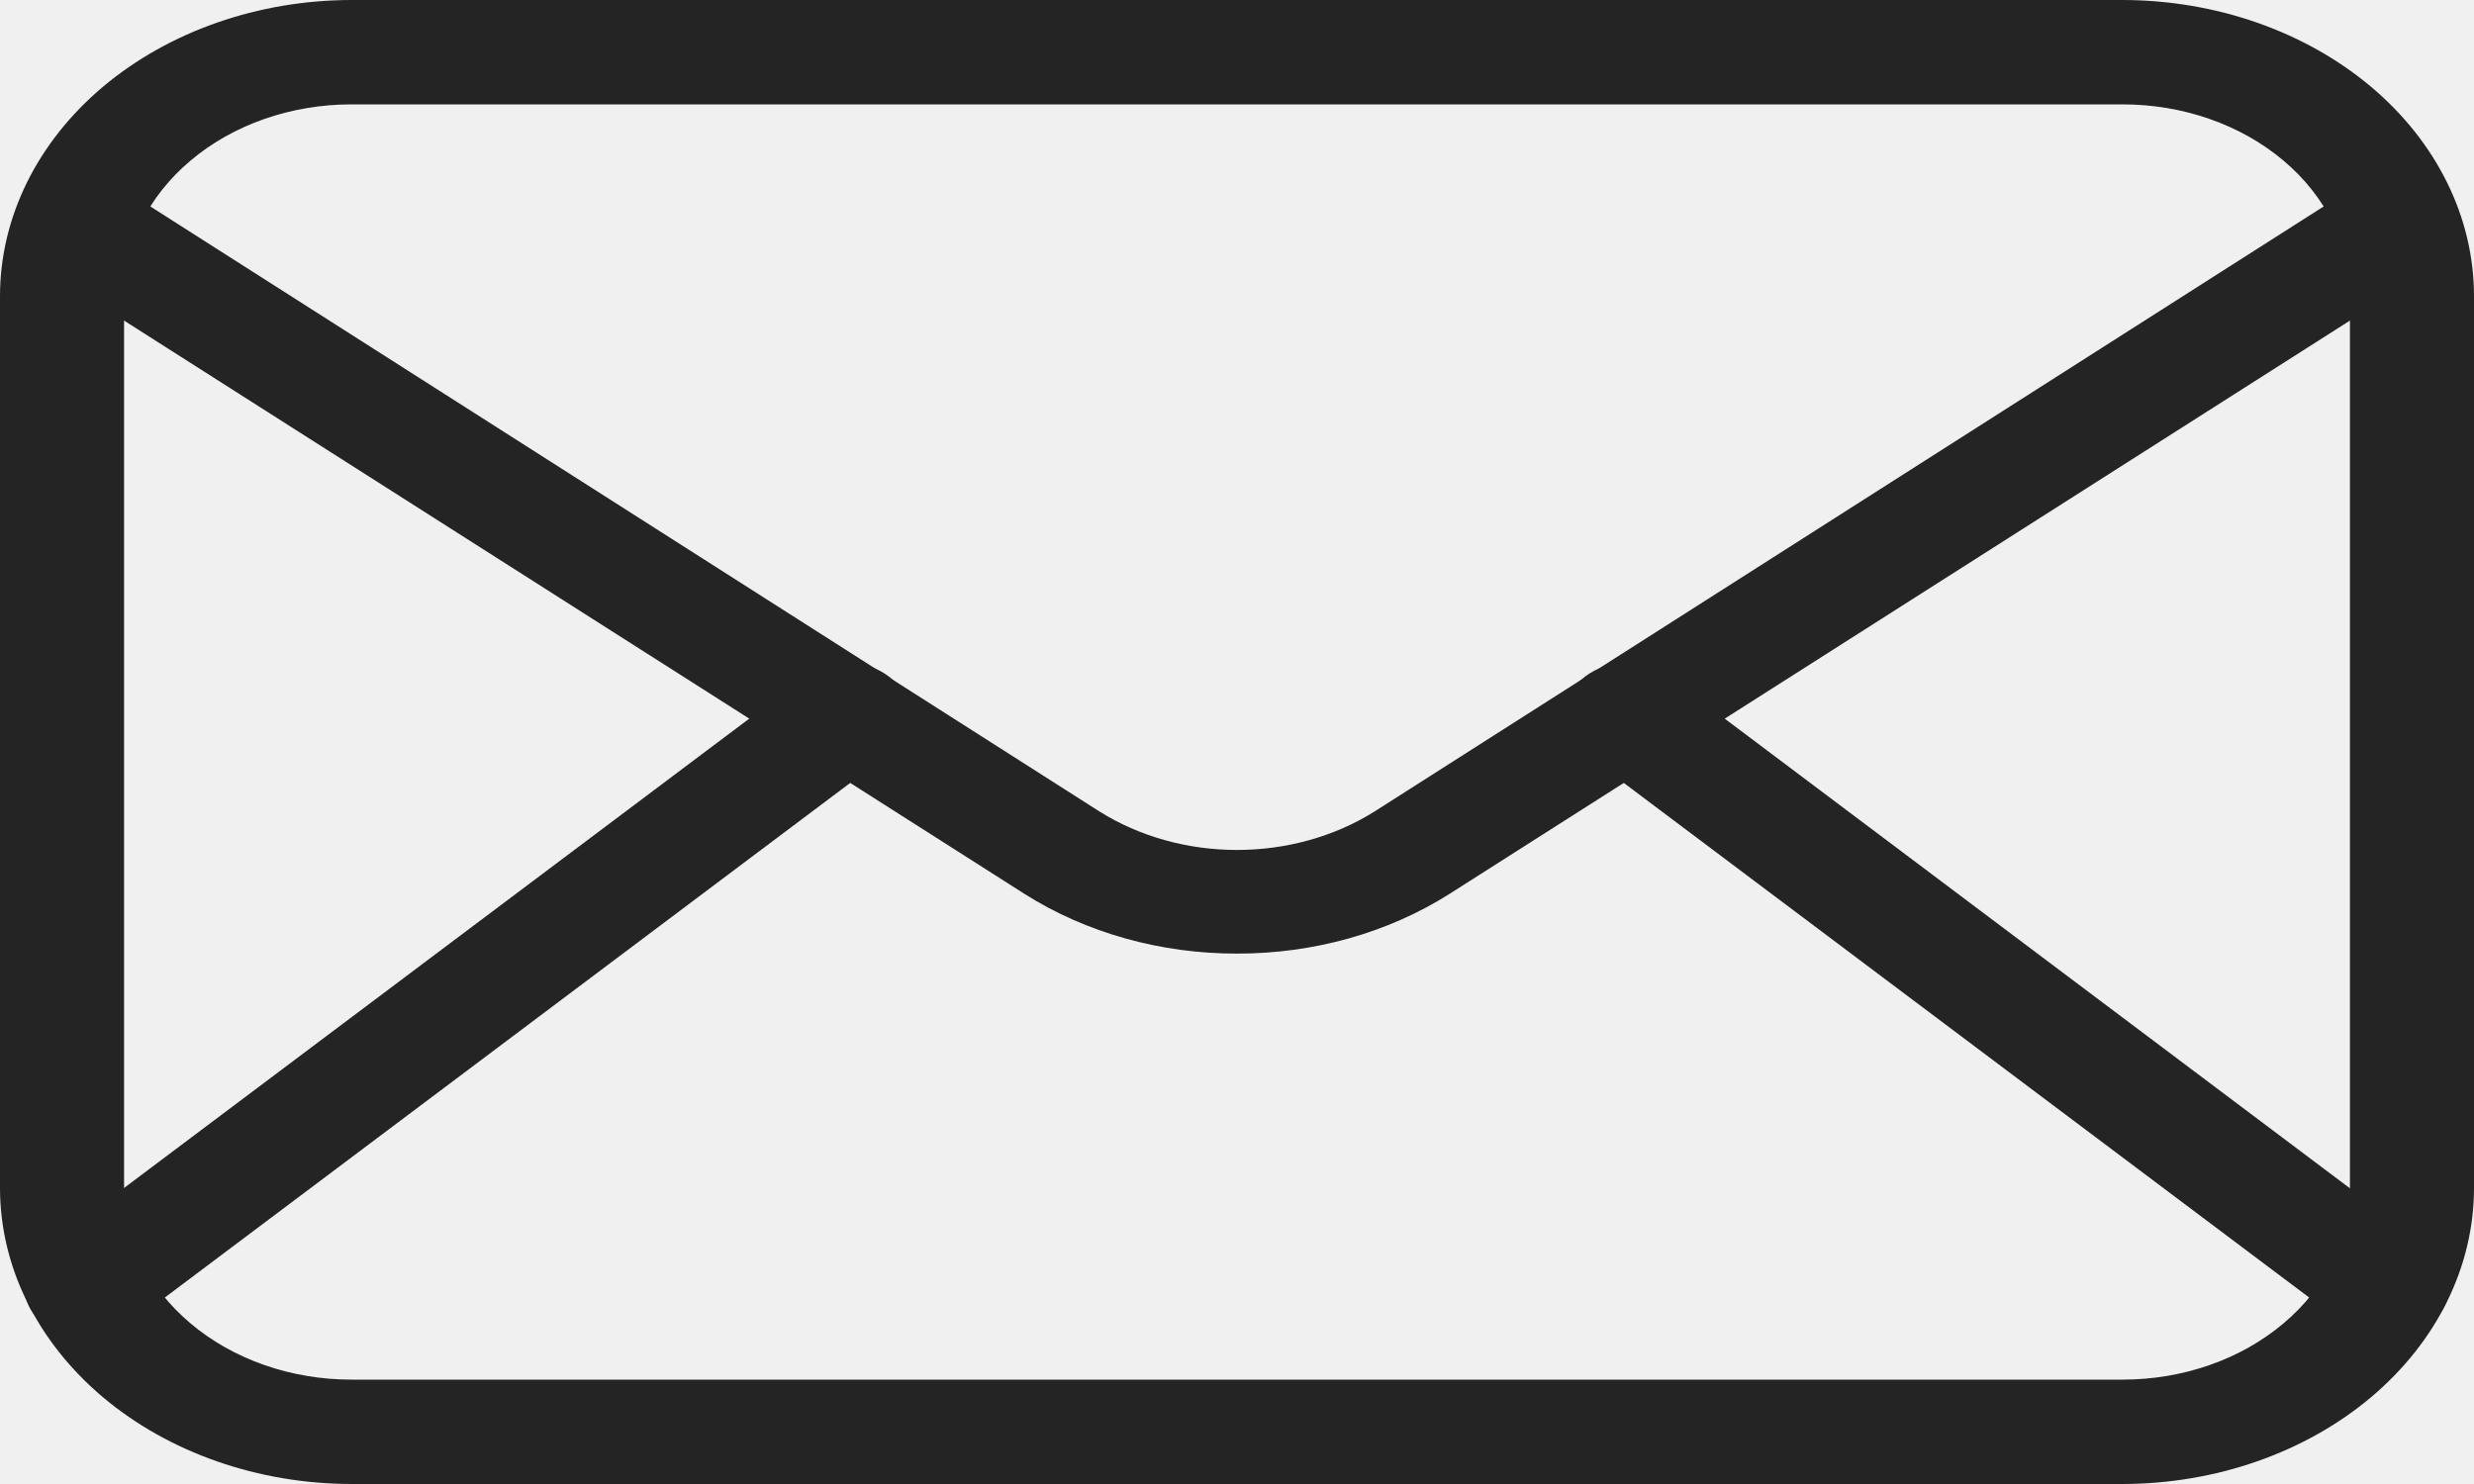
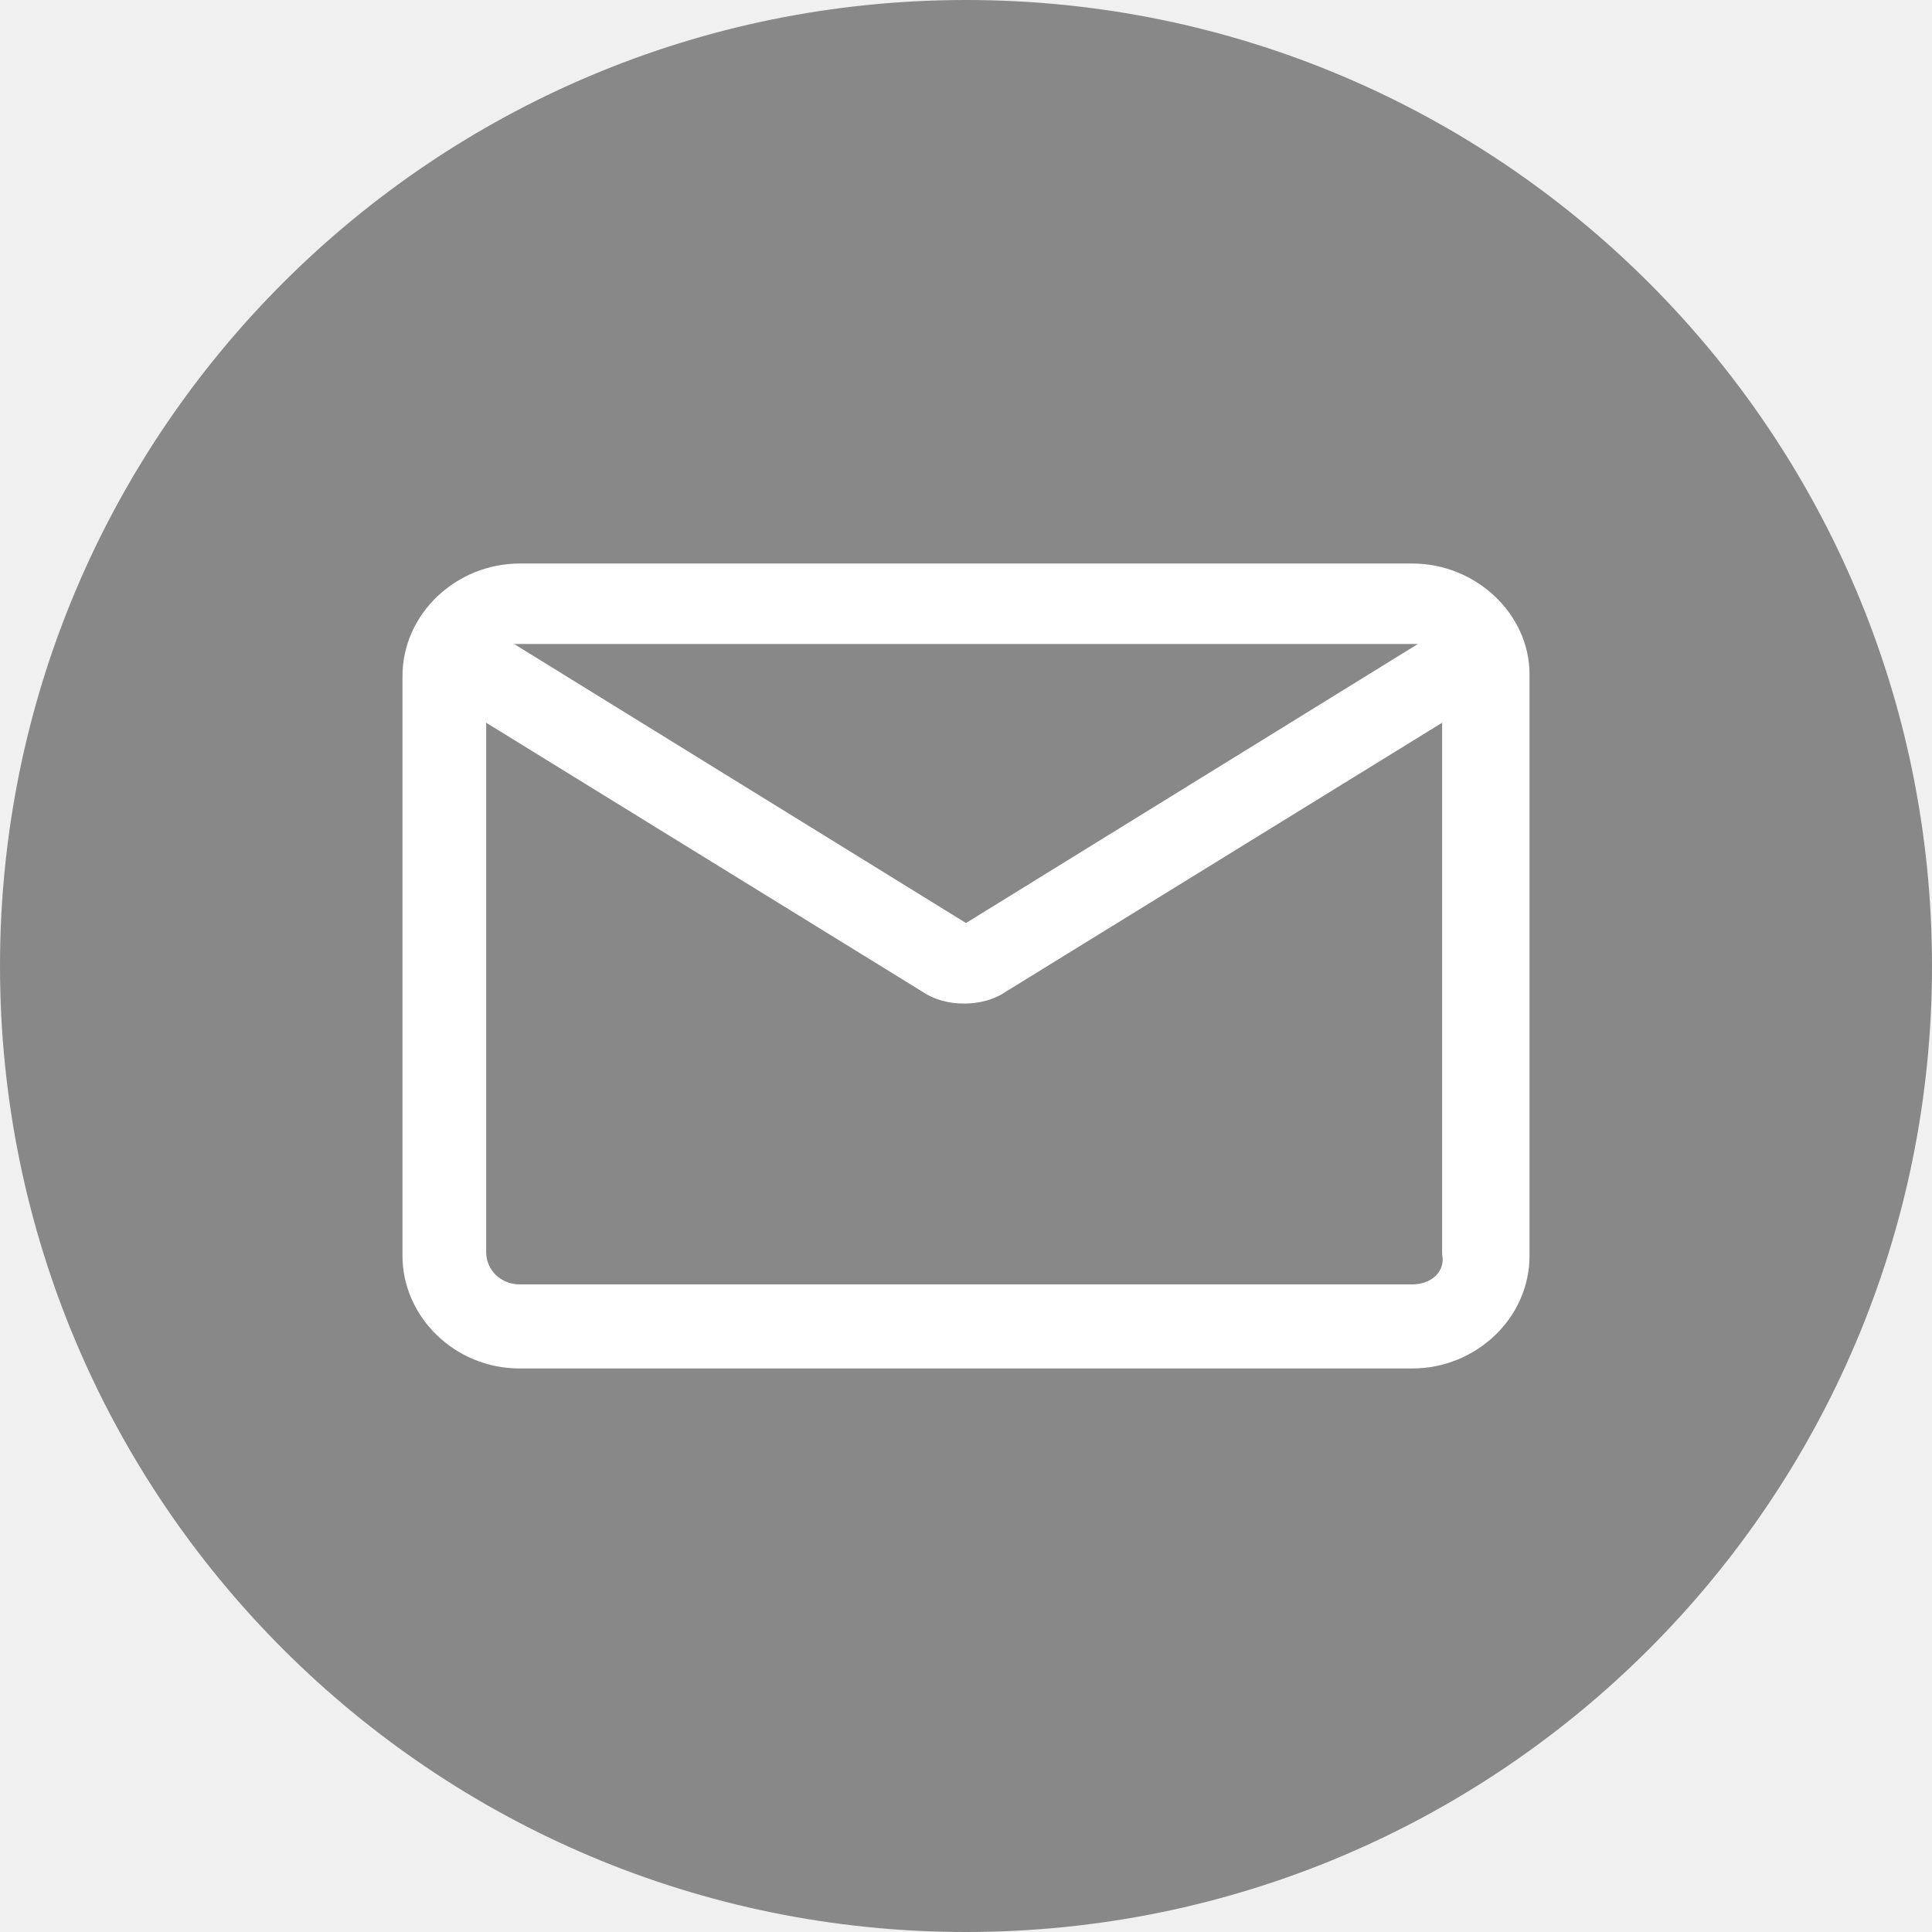
- <svg xmlns="http://www.w3.org/2000/svg" width="20" height="12" viewBox="0 0 20 12" fill="none">
-   <path d="M17.159 12H2.841C2.088 11.999 1.366 11.747 0.833 11.299C0.3 10.85 0.001 10.242 0 9.608V2.392C0.001 1.758 0.3 1.15 0.833 0.701C1.366 0.253 2.088 0.001 2.841 0H17.159C17.912 0.001 18.634 0.253 19.167 0.701C19.7 1.15 19.999 1.758 20 2.392V9.608C19.999 10.242 19.7 10.85 19.167 11.299C18.634 11.747 17.912 11.999 17.159 12ZM2.841 0.844C2.353 0.844 1.886 1.007 1.541 1.298C1.196 1.588 1.003 1.982 1.003 2.392V9.608C1.003 10.018 1.196 10.412 1.541 10.702C1.886 10.993 2.353 11.156 2.841 11.156H17.159C17.647 11.156 18.114 10.993 18.459 10.702C18.804 10.412 18.997 10.018 18.997 9.608V2.392C18.997 1.982 18.804 1.588 18.459 1.298C18.114 1.007 17.647 0.844 17.159 0.844H2.841Z" fill="#242424" />
-   <path d="M10 7.711C9.382 7.712 8.78 7.543 8.285 7.23L0.481 2.26C0.426 2.227 0.379 2.186 0.344 2.138C0.308 2.089 0.284 2.036 0.274 1.98C0.264 1.924 0.267 1.866 0.283 1.811C0.3 1.756 0.329 1.705 0.37 1.659C0.41 1.614 0.461 1.576 0.52 1.548C0.578 1.52 0.643 1.502 0.71 1.495C0.777 1.488 0.844 1.493 0.909 1.509C0.974 1.525 1.034 1.551 1.086 1.587L8.89 6.563C9.211 6.764 9.6 6.873 10 6.873C10.4 6.873 10.789 6.764 11.11 6.563L18.914 1.587C18.966 1.551 19.026 1.525 19.091 1.509C19.156 1.493 19.223 1.488 19.29 1.495C19.357 1.502 19.422 1.52 19.48 1.548C19.539 1.576 19.59 1.614 19.63 1.659C19.671 1.705 19.701 1.756 19.717 1.811C19.733 1.866 19.736 1.924 19.726 1.98C19.716 2.036 19.692 2.089 19.656 2.138C19.621 2.186 19.574 2.227 19.519 2.26L11.715 7.23C11.22 7.543 10.618 7.712 10 7.711Z" fill="#242424" />
-   <path d="M0.699 10.824C0.597 10.824 0.498 10.798 0.414 10.749C0.33 10.701 0.266 10.632 0.229 10.552C0.193 10.472 0.187 10.385 0.211 10.302C0.235 10.218 0.288 10.143 0.364 10.086L6.514 5.468C6.613 5.394 6.744 5.355 6.877 5.361C7.01 5.368 7.134 5.418 7.223 5.502C7.311 5.585 7.357 5.695 7.349 5.807C7.342 5.919 7.282 6.024 7.182 6.099L1.033 10.717C0.941 10.787 0.822 10.825 0.699 10.824ZM19.302 10.824C19.178 10.825 19.059 10.787 18.967 10.717L12.818 6.099C12.718 6.024 12.658 5.919 12.651 5.807C12.643 5.695 12.689 5.585 12.777 5.502C12.866 5.418 12.991 5.368 13.123 5.361C13.256 5.355 13.387 5.394 13.486 5.468L19.632 10.086C19.708 10.143 19.762 10.218 19.786 10.302C19.81 10.385 19.803 10.472 19.767 10.552C19.731 10.632 19.667 10.701 19.583 10.749C19.499 10.798 19.4 10.824 19.298 10.824H19.302Z" fill="#242424" />
+ <svg xmlns="http://www.w3.org/2000/svg" width="25" height="25" viewBox="0 0 25 25" fill="none">
+   <circle cx="12.5" cy="12.5" r="12.5" fill="#888888" />
+   <path d="M18.276 7.292H6.724C5.906 7.292 5.208 7.94 5.208 8.75V16.25C5.208 17.037 5.882 17.708 6.724 17.708H18.276C19.094 17.708 19.792 17.06 19.792 16.25V8.727C19.792 7.94 19.094 7.292 18.276 7.292ZM18.276 8.333C18.3 8.333 18.324 8.333 18.348 8.333L12.5 11.944L6.652 8.333C6.676 8.333 6.7 8.333 6.724 8.333H18.276ZM18.276 16.62H6.724C6.484 16.62 6.291 16.435 6.291 16.204V9.352L11.922 12.824C12.091 12.94 12.283 12.986 12.476 12.986C12.668 12.986 12.861 12.94 13.029 12.824L18.661 9.352V16.227C18.709 16.458 18.516 16.62 18.276 16.62Z" fill="white" />
</svg>
